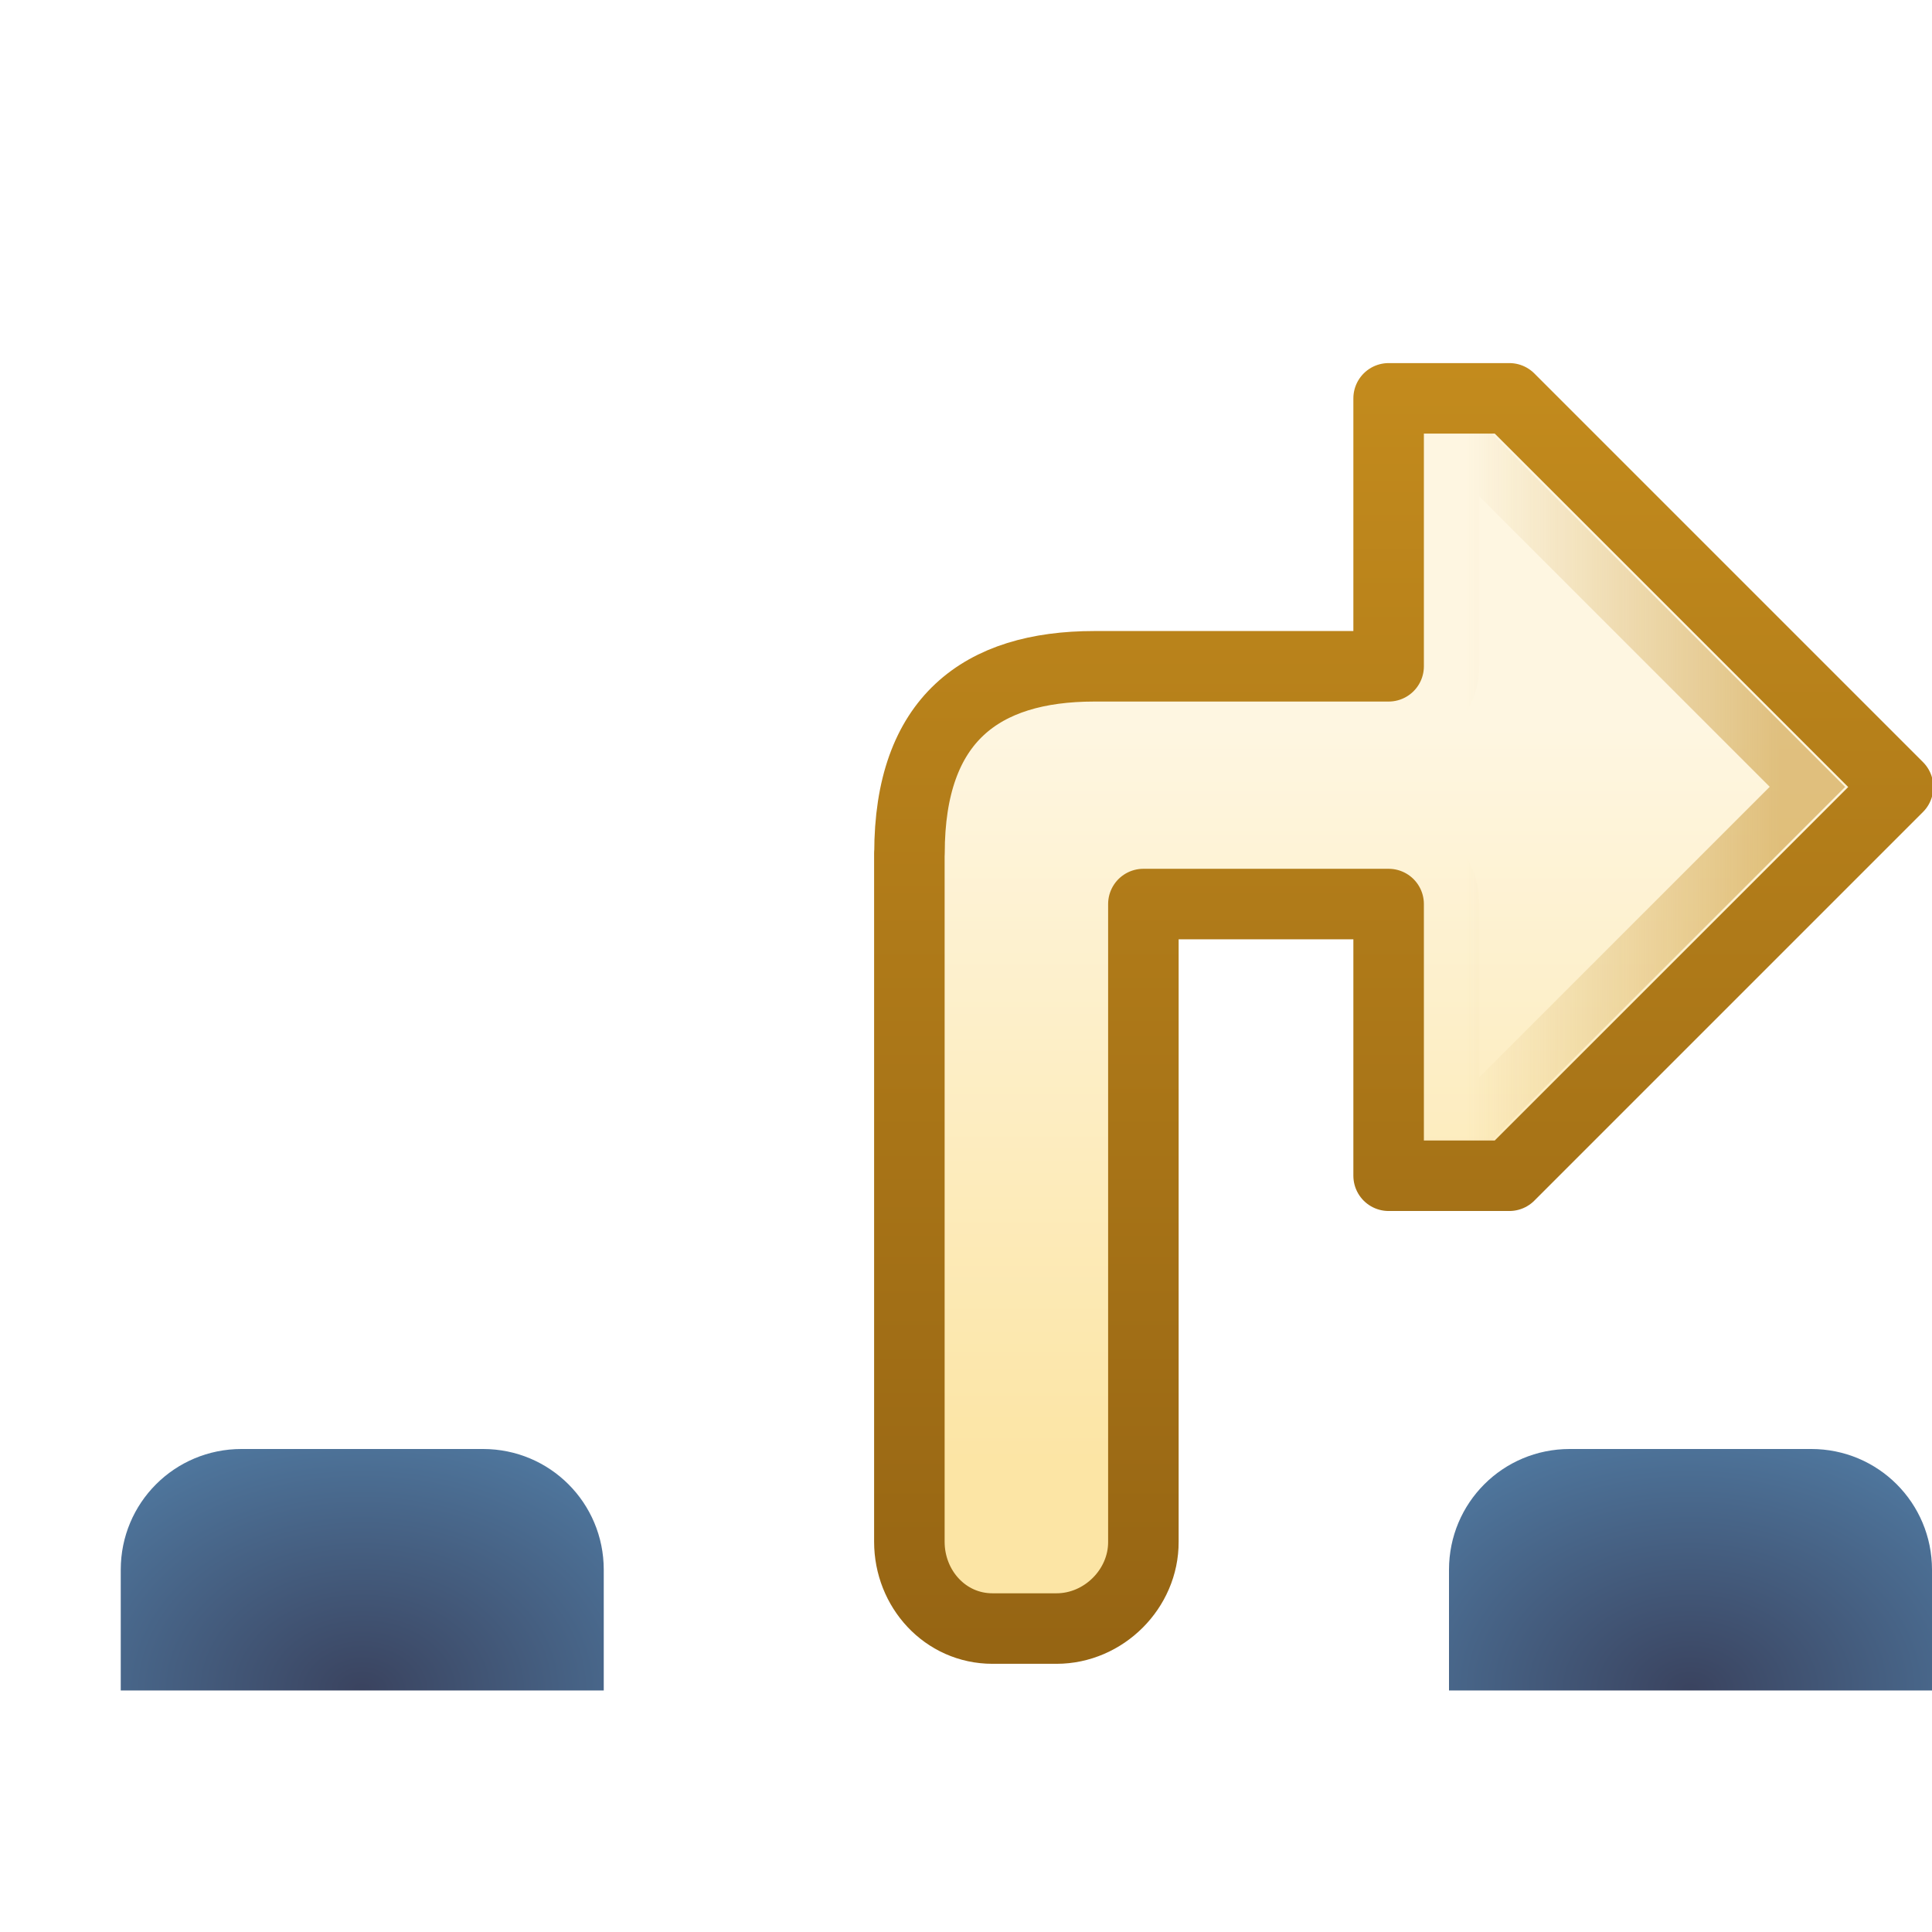
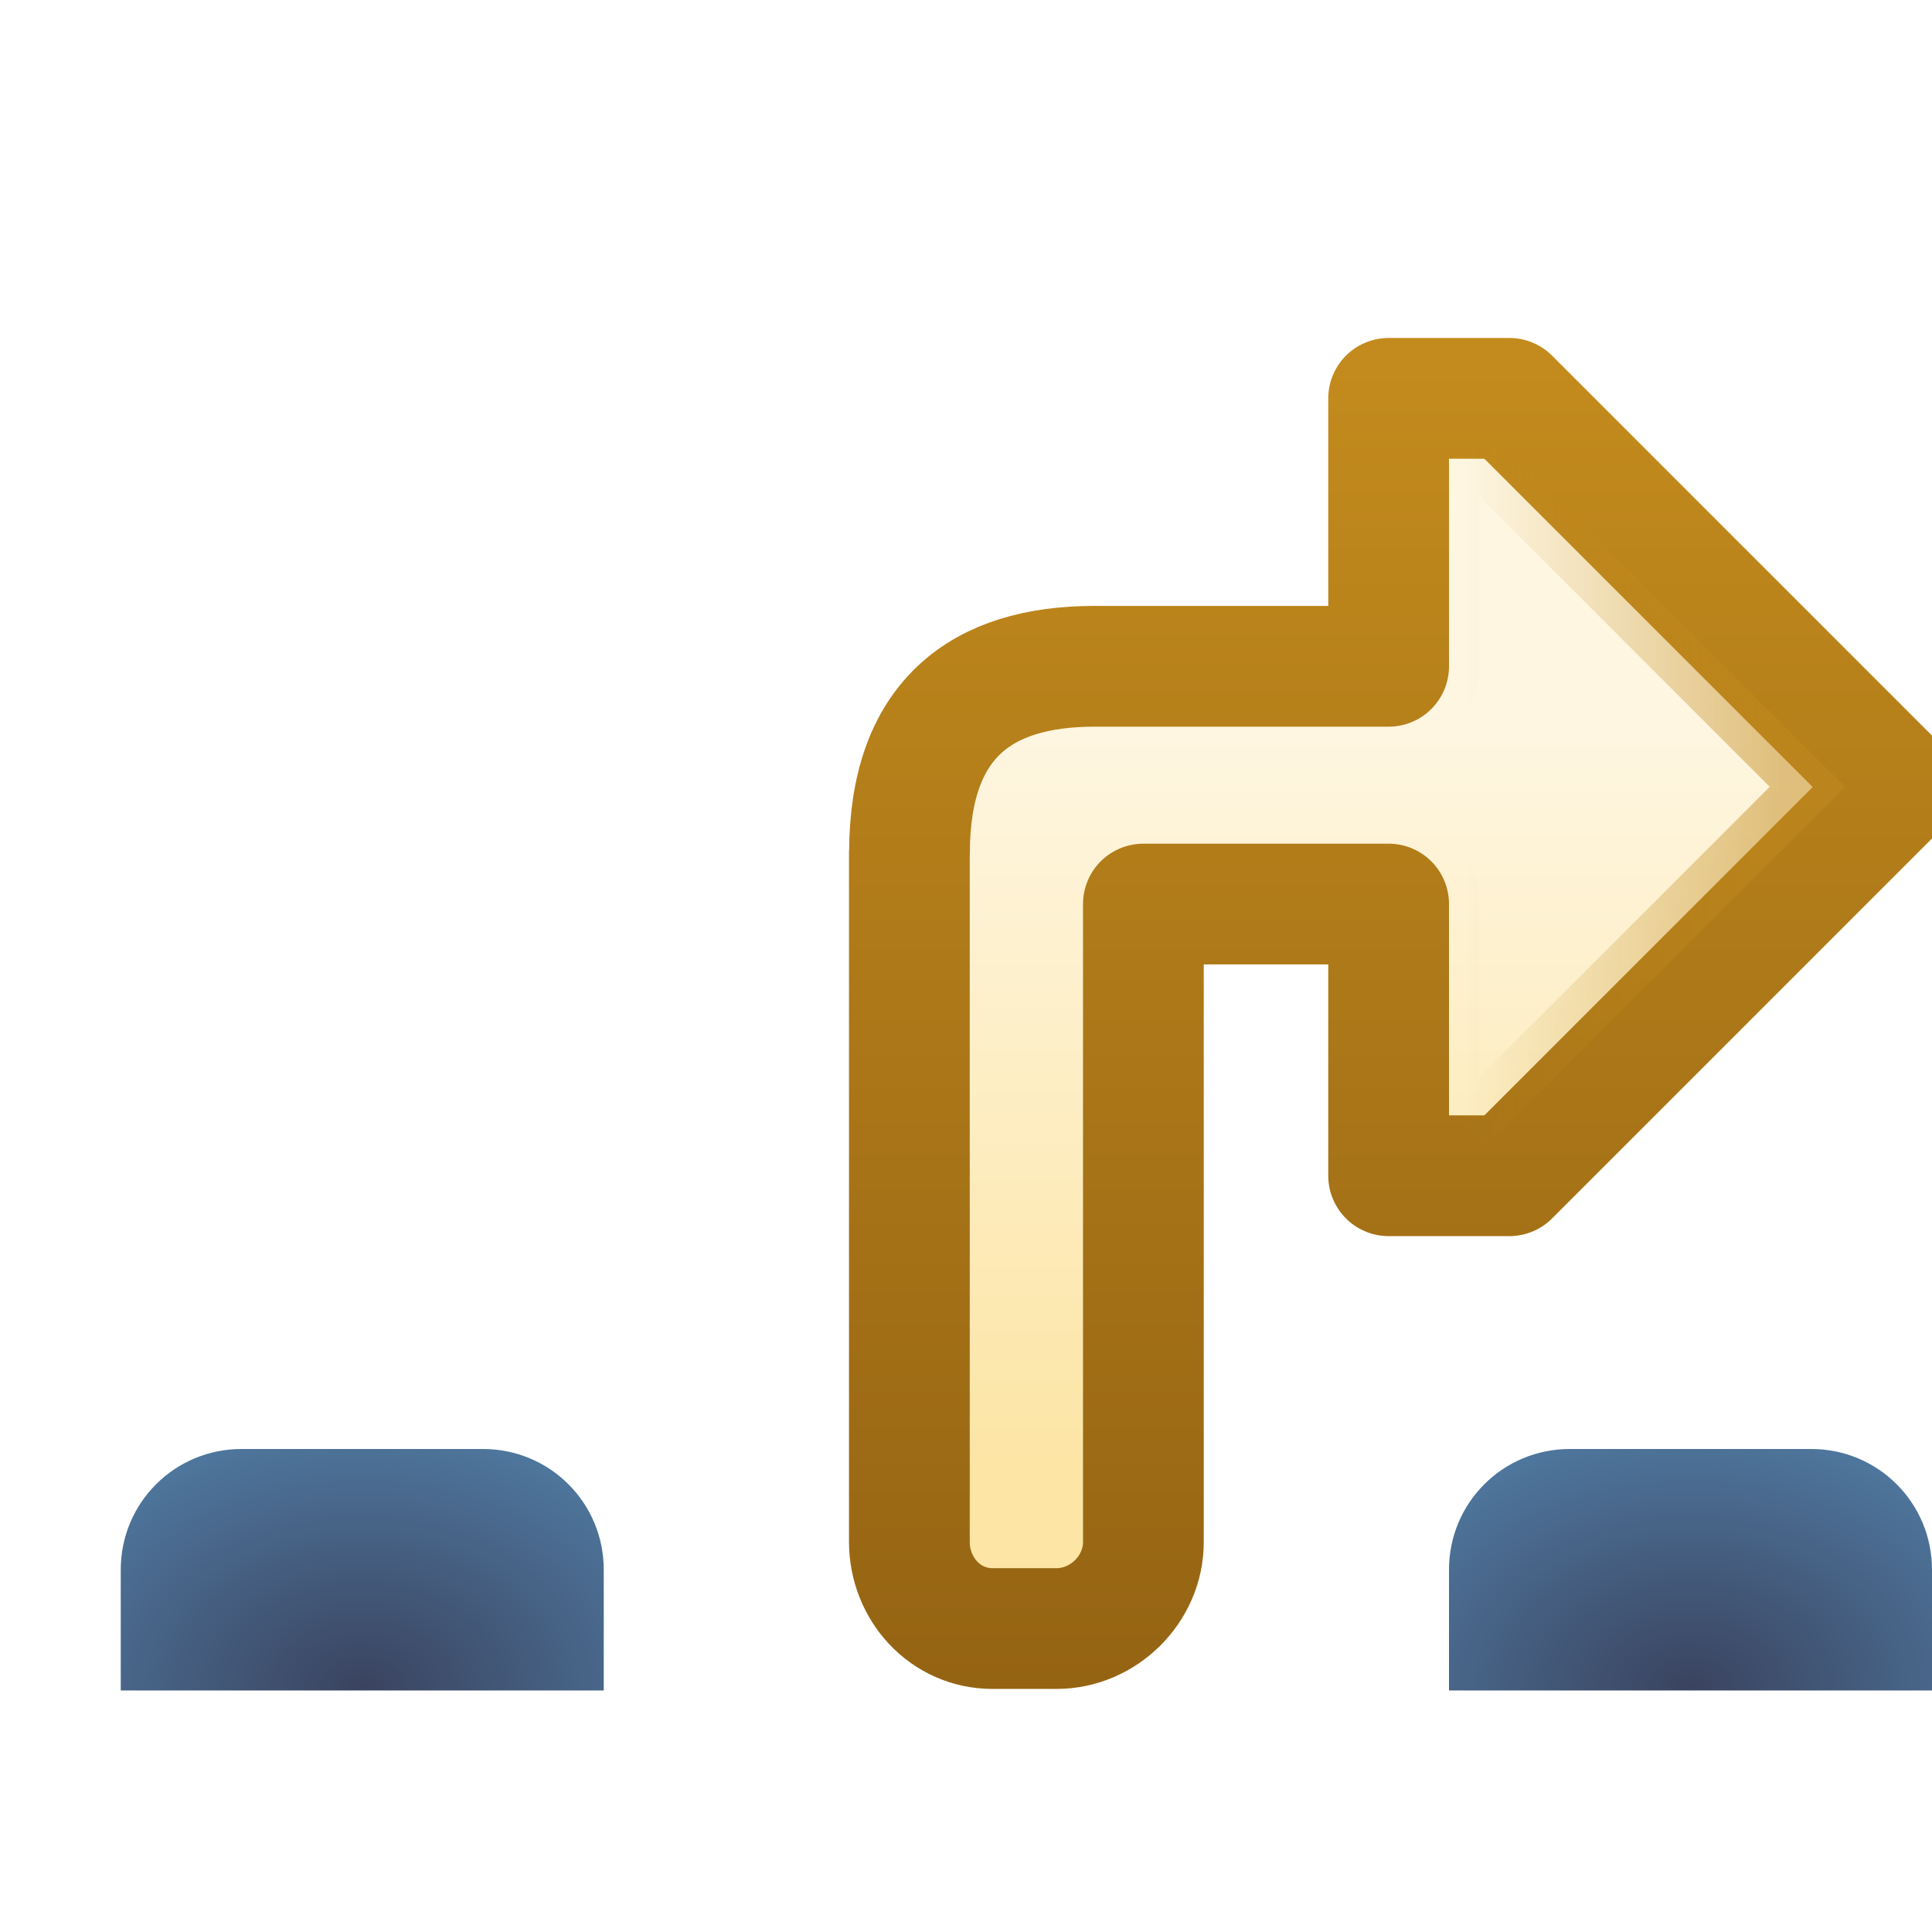
<svg xmlns="http://www.w3.org/2000/svg" xmlns:xlink="http://www.w3.org/1999/xlink" width="16" height="16" id="svg2" version="1.1">
  <defs id="defs4">
    <linearGradient id="linearGradient5181">
      <stop style="stop-color:#fef6e1;stop-opacity:1" offset="0" id="stop5183" />
      <stop style="stop-color:#fce5a5;stop-opacity:1" offset="1" id="stop5185" />
    </linearGradient>
    <linearGradient id="linearGradient7029">
      <stop style="stop-color:#3a435f;stop-opacity:1;" offset="0" id="stop7031" />
      <stop style="stop-color:#5689b4;stop-opacity:1" offset="1" id="stop7033" />
    </linearGradient>
    <radialGradient xlink:href="#linearGradient7029" id="radialGradient7035" cx="2" cy="16" fx="2" fy="16" r="2" gradientTransform="matrix(2,0,0,1.5,-1,1026.362)" gradientUnits="userSpaceOnUse" />
    <linearGradient id="linearGradient7029-1">
      <stop style="stop-color:#3a435f;stop-opacity:1;" offset="0" id="stop7031-3" />
      <stop style="stop-color:#5689b4;stop-opacity:1" offset="1" id="stop7033-1" />
    </linearGradient>
    <radialGradient r="2" fy="16" fx="2" cy="16" cx="2" gradientTransform="matrix(2,0,0,1.5,10,1026.362)" gradientUnits="userSpaceOnUse" id="radialGradient7055" xlink:href="#linearGradient7029-1" />
    <linearGradient xlink:href="#linearGradient7255-7" id="linearGradient7263-1" x1="27.438" y1="1049.035" x2="27.438" y2="1046.44" gradientUnits="userSpaceOnUse" gradientTransform="matrix(0,-1,1,0,-1034.3,1070.38)" />
    <linearGradient id="linearGradient7255-7">
      <stop style="stop-color:#c28a1d;stop-opacity:1;" offset="0" id="stop7257-4" />
      <stop style="stop-color:#c28a1d;stop-opacity:0;" offset="1" id="stop7259-0" />
    </linearGradient>
    <linearGradient id="linearGradient7076-1">
      <stop style="stop-color:#956413;stop-opacity:1" offset="0" id="stop7078-7" />
      <stop style="stop-color:#c38b1d;stop-opacity:1" offset="1" id="stop7080-11" />
    </linearGradient>
    <linearGradient y2="1034.816" x2="1.138" y1="1045.208" x1="1.138" gradientTransform="matrix(0.5843211,0,0,-0.5843211,6.943,1653.117)" gradientUnits="userSpaceOnUse" id="linearGradient5168" xlink:href="#linearGradient5181" />
    <linearGradient y2="1042.268" x2="31.01" y1="1042.268" x1="20.125" gradientTransform="matrix(0,-1,1,0,-1034.3,1070.38)" gradientUnits="userSpaceOnUse" id="linearGradient5170" xlink:href="#linearGradient7076-1" />
  </defs>
  <g id="layer1" style="display:inline" transform="translate(0,-1036.362)">
    <path style="fill:url(#radialGradient7035);fill-opacity:1;stroke:none" d="m 2,1048.362 c -0.554,0 -1,0.446 -1,1 l 0,1 4,0 0,-1 c 0,-0.554 -0.446,-1 -1,-1 l -2,0 z" id="rect6259" />
    <path style="fill:url(#radialGradient7055);fill-opacity:1;stroke:none;display:inline" d="m 13,1048.362 c -0.554,0 -1,0.446 -1,1 l 0,1 4,0 0,-1 c 0,-0.554 -0.446,-1 -1,-1 l -2,0 z" id="rect6259-5" />
-     <path style="fill:url(#linearGradient5168);fill-opacity:1;stroke:url(#linearGradient5170);stroke-width:0.584;stroke-linecap:round;stroke-linejoin:round;stroke-miterlimit:4;stroke-opacity:1;stroke-dasharray:none;stroke-dashoffset:0;display:inline" d="m 7.531,1043.427 0,5.703 c 0,0.39 0.297,0.719 0.688,0.719 l 0.531,0 c 0.39,0 0.721,-0.329 0.719,-0.719 l 0,-5.281 2.031,0 0,2.25 1,0 3.219,-3.219 -3.219,-3.219 -1,0 0,2.219 -2.437,0 c -0.937,0 -1.531,0.44 -1.531,1.547 z" id="rect3968" />
+     <path style="fill:url(#linearGradient5168);fill-opacity:1;stroke:url(#linearGradient5170);stroke-width:1;stroke-linecap:round;stroke-linejoin:round;stroke-miterlimit:4;stroke-opacity:1;stroke-dasharray:none;stroke-dashoffset:0;display:inline" d="m 7.531,1043.427 0,5.703 c 0,0.39 0.297,0.719 0.688,0.719 l 0.531,0 c 0.39,0 0.721,-0.329 0.719,-0.719 l 0,-5.281 2.031,0 0,2.25 1,0 3.219,-3.219 -3.219,-3.219 -1,0 0,2.219 -2.437,0 c -0.937,0 -1.531,0.44 -1.531,1.547 z" id="rect3968" />
    <path style="font-size:medium;font-style:normal;font-variant:normal;font-weight:normal;font-stretch:normal;text-indent:0;text-align:start;text-decoration:none;line-height:normal;letter-spacing:normal;word-spacing:normal;text-transform:none;direction:ltr;block-progression:tb;writing-mode:lr-tb;text-anchor:start;baseline-shift:baseline;opacity:0.5;color:#000000;fill:url(#linearGradient7263-1);fill-opacity:1;stroke:none;stroke-width:1.5;marker:none;visibility:visible;display:inline;overflow:visible;enable-background:accumulate;font-family:Sans;-inkscape-font-specification:Sans" d="m 8.938,1043.568 2.562,0 a 0.292,0.292 0 0 1 0.125,0.031 0.292,0.292 0 0 1 0.094,0.062 0.292,0.292 0 0 1 0.031,0.062 0.292,0.292 0 0 1 0.031,0.125 l 0,1.969 0.562,0 2.938,-2.938 -2.938,-2.938 -0.562,0 0,1.938 a 0.292,0.292 0 0 1 0,0.062 0.292,0.292 0 0 1 -0.094,0.156 0.292,0.292 0 0 1 -0.062,0.031 0.292,0.292 0 0 1 -0.094,0.031 0.292,0.292 0 0 1 -0.031,0 l -2.562,0 0,0.469 2.562,0 a 0.75,0.75 0 0 0 0.75,-0.75 l 0,-1.406 2.406,2.406 -2.406,2.406 0,-1.438 a 0.75,0.75 0 0 0 -0.75,-0.75 l -2.562,0 0,0.469 z" id="rect3968-7" />
  </g>
</svg>
